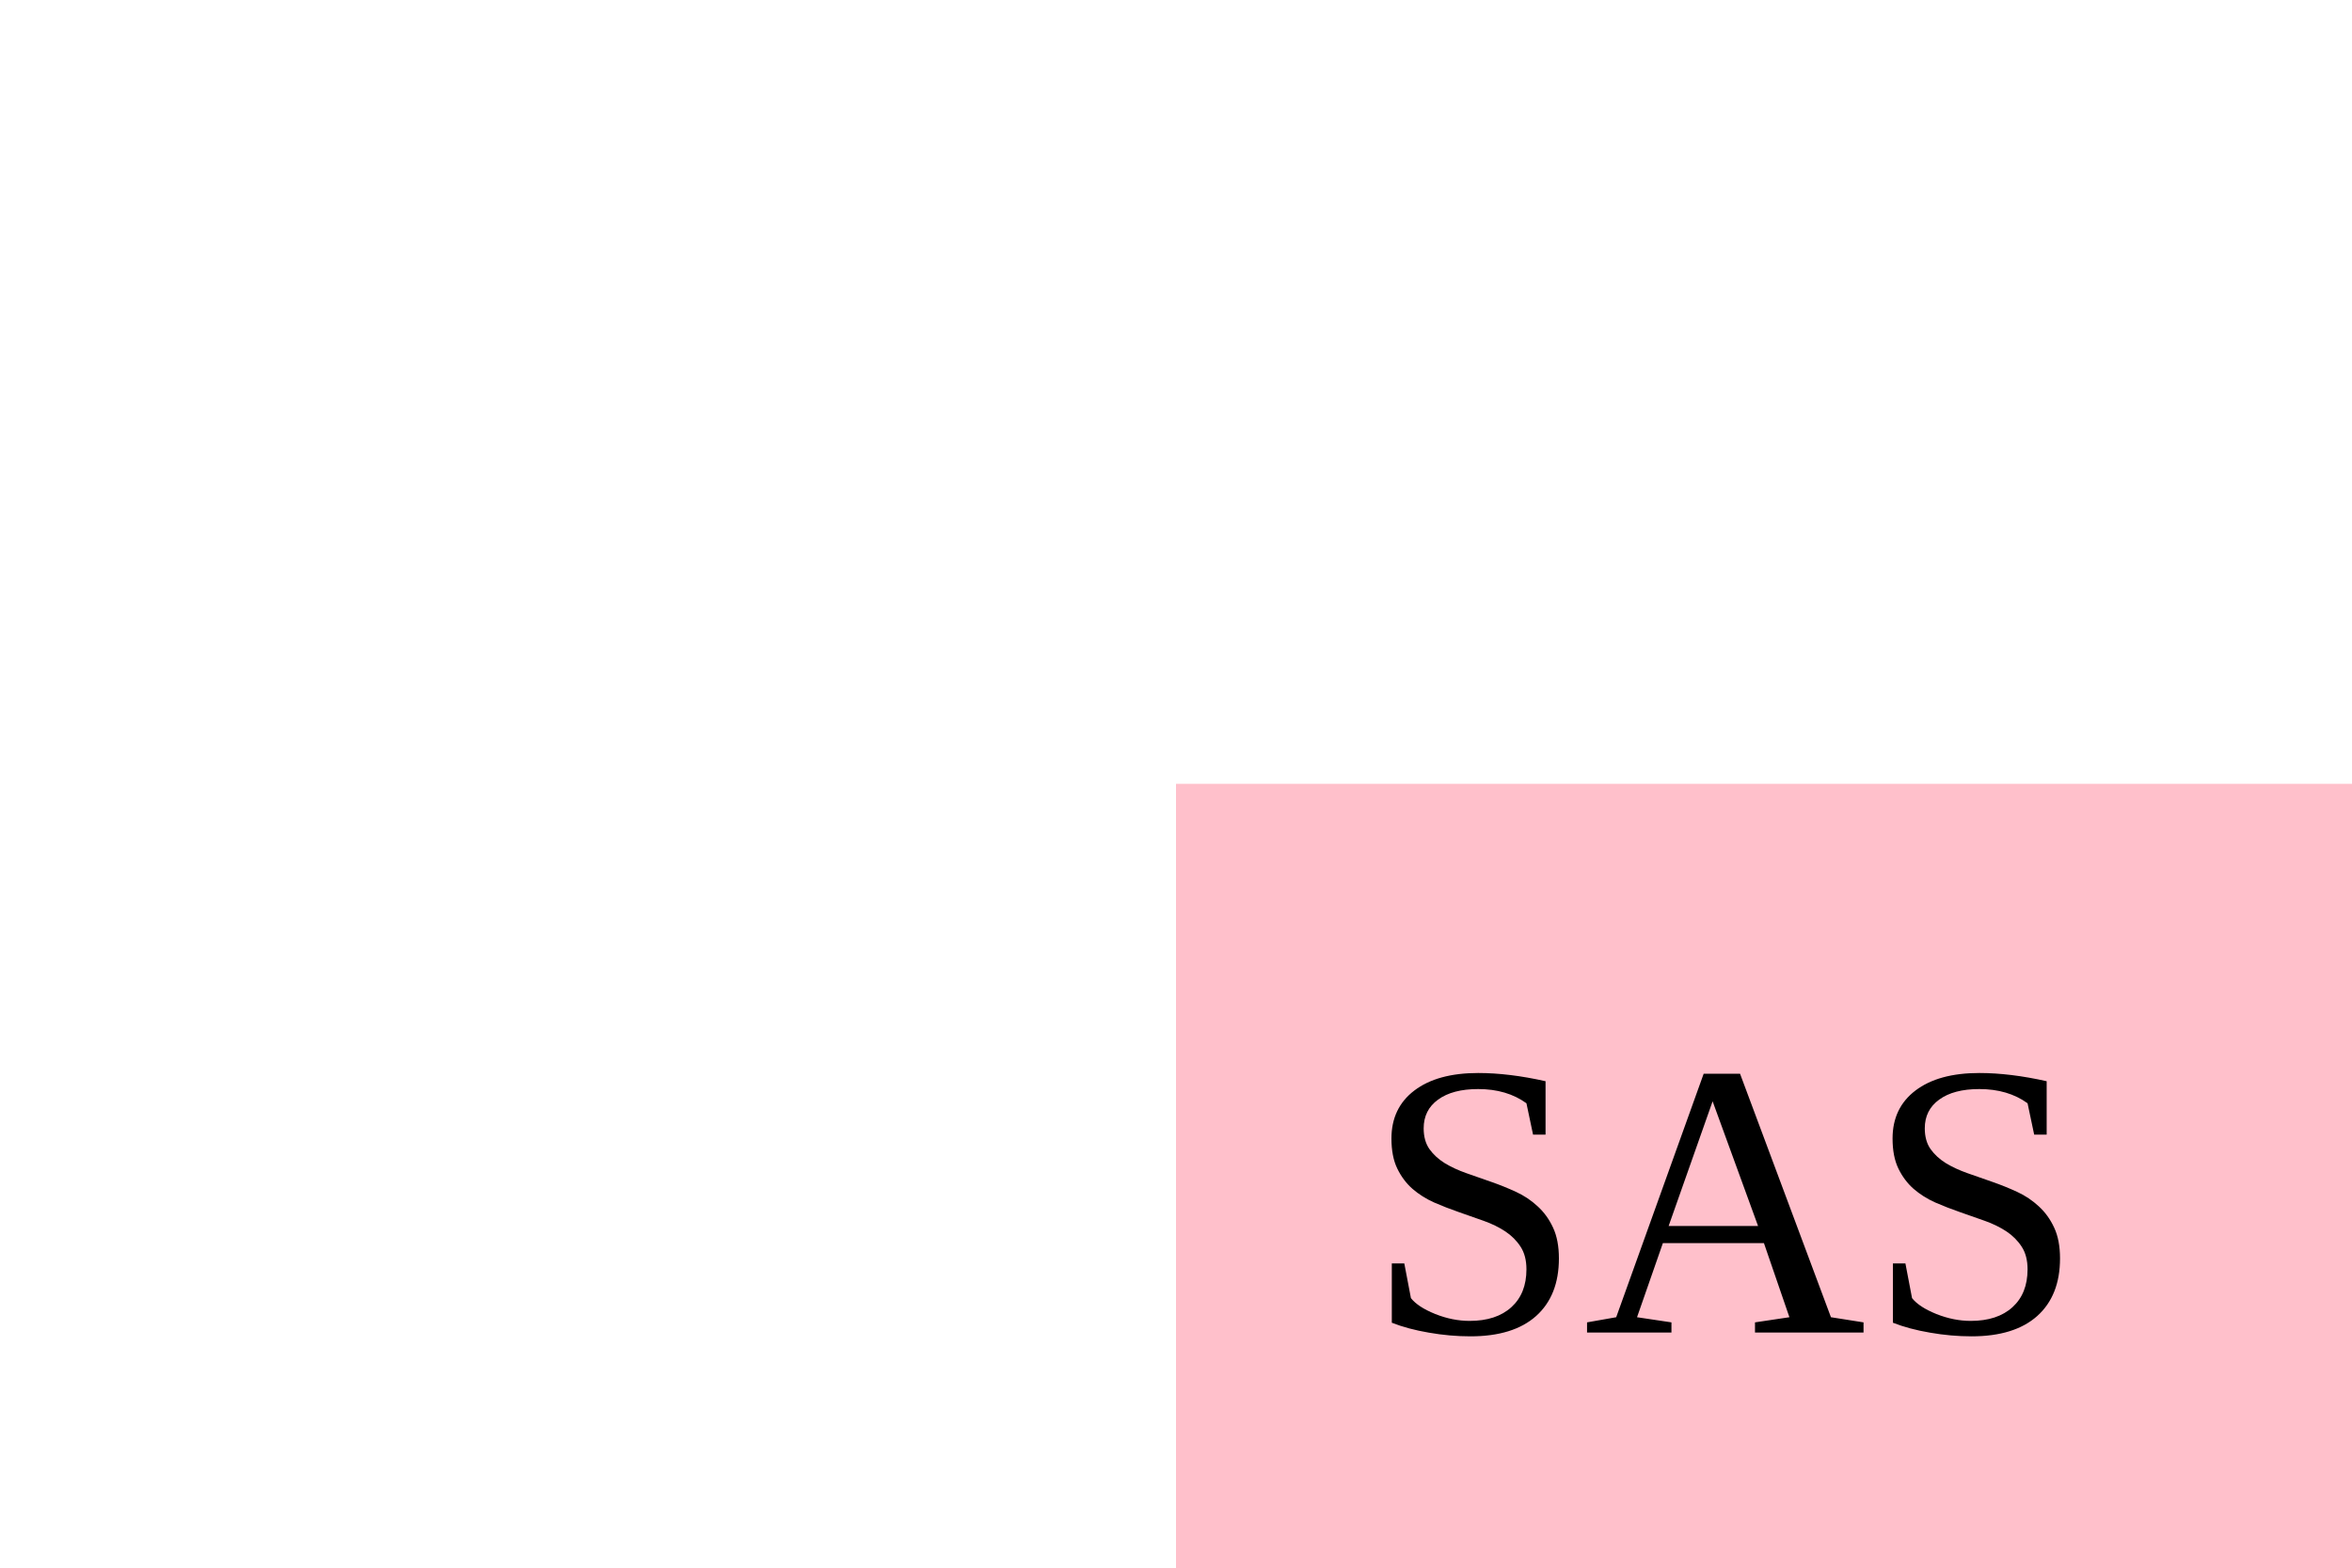
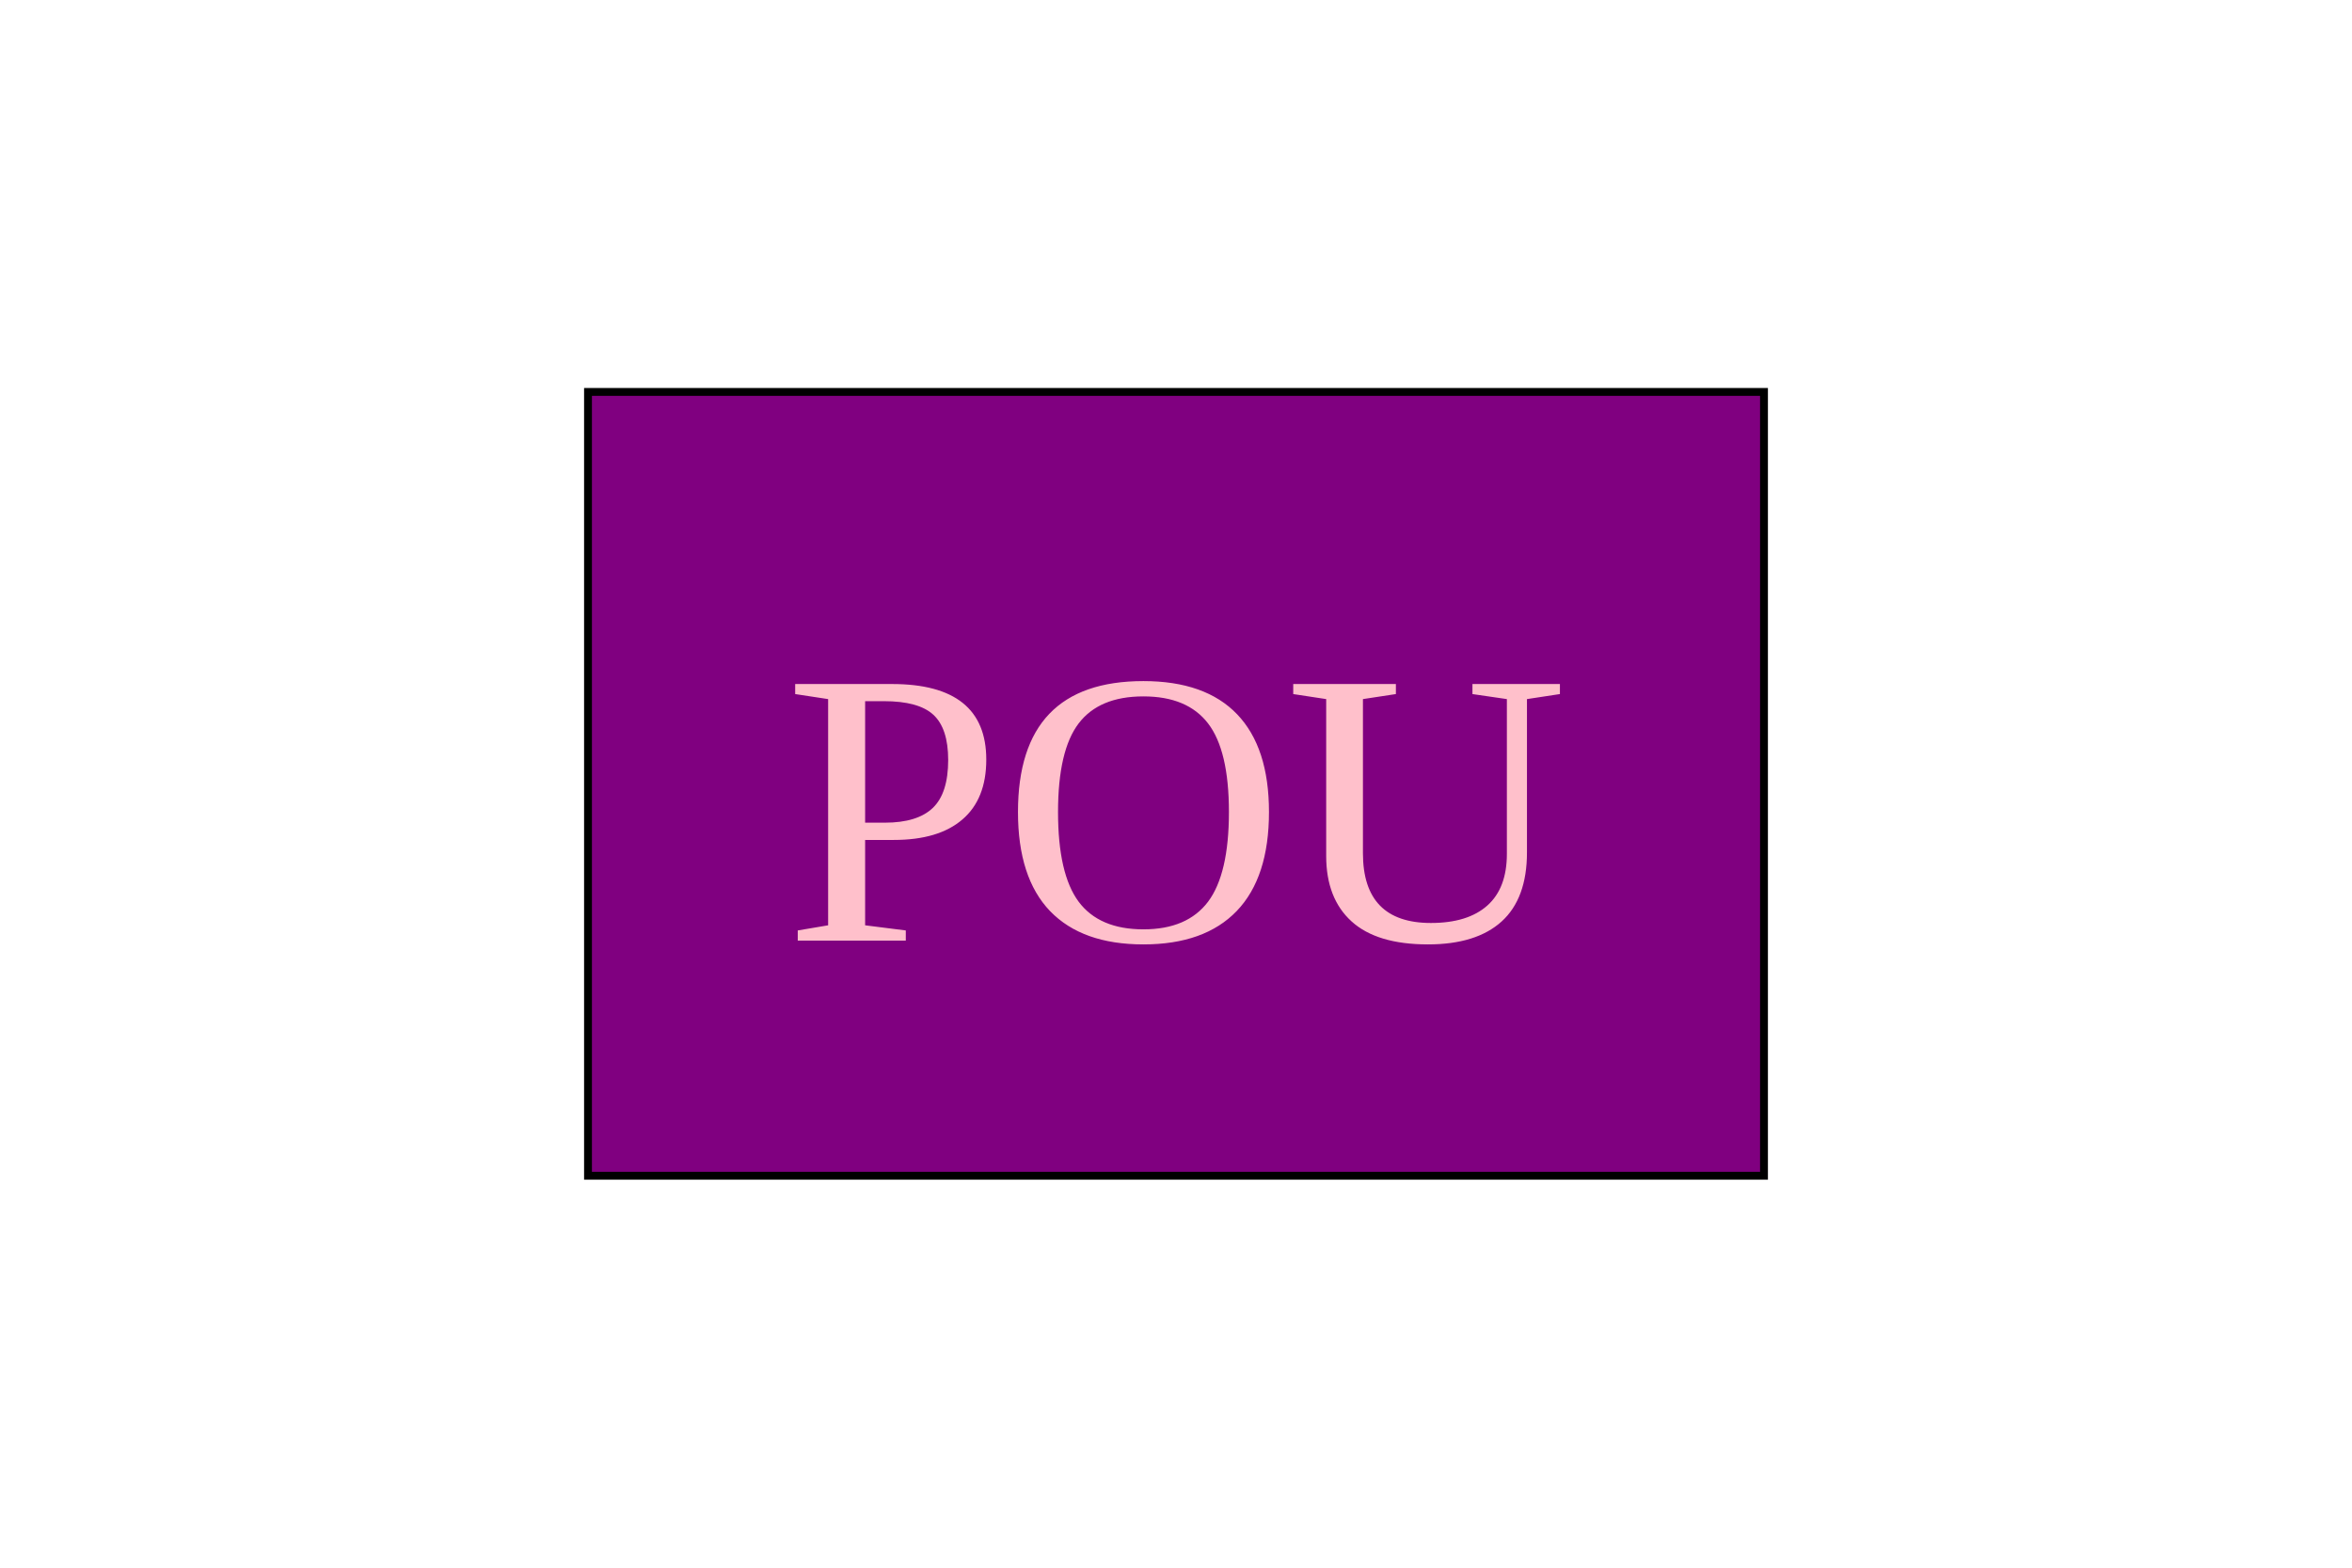
<svg xmlns="http://www.w3.org/2000/svg" version="1.1" width="300" height="200">
-   <rect x="150" y="100" width="150" height="150" fill="pink" />
-   <text x="220" y="170" font-size="50" text-anchor="middle" fill="black">SAS</text>
+   <rect x="75" y="50" width="150" height="100" stroke="black" stroke-width="1" fill="purple" />
+   <text x="150" y="120" font-size="50" text-anchor="middle" fill="pink">POU</text>
</svg>
